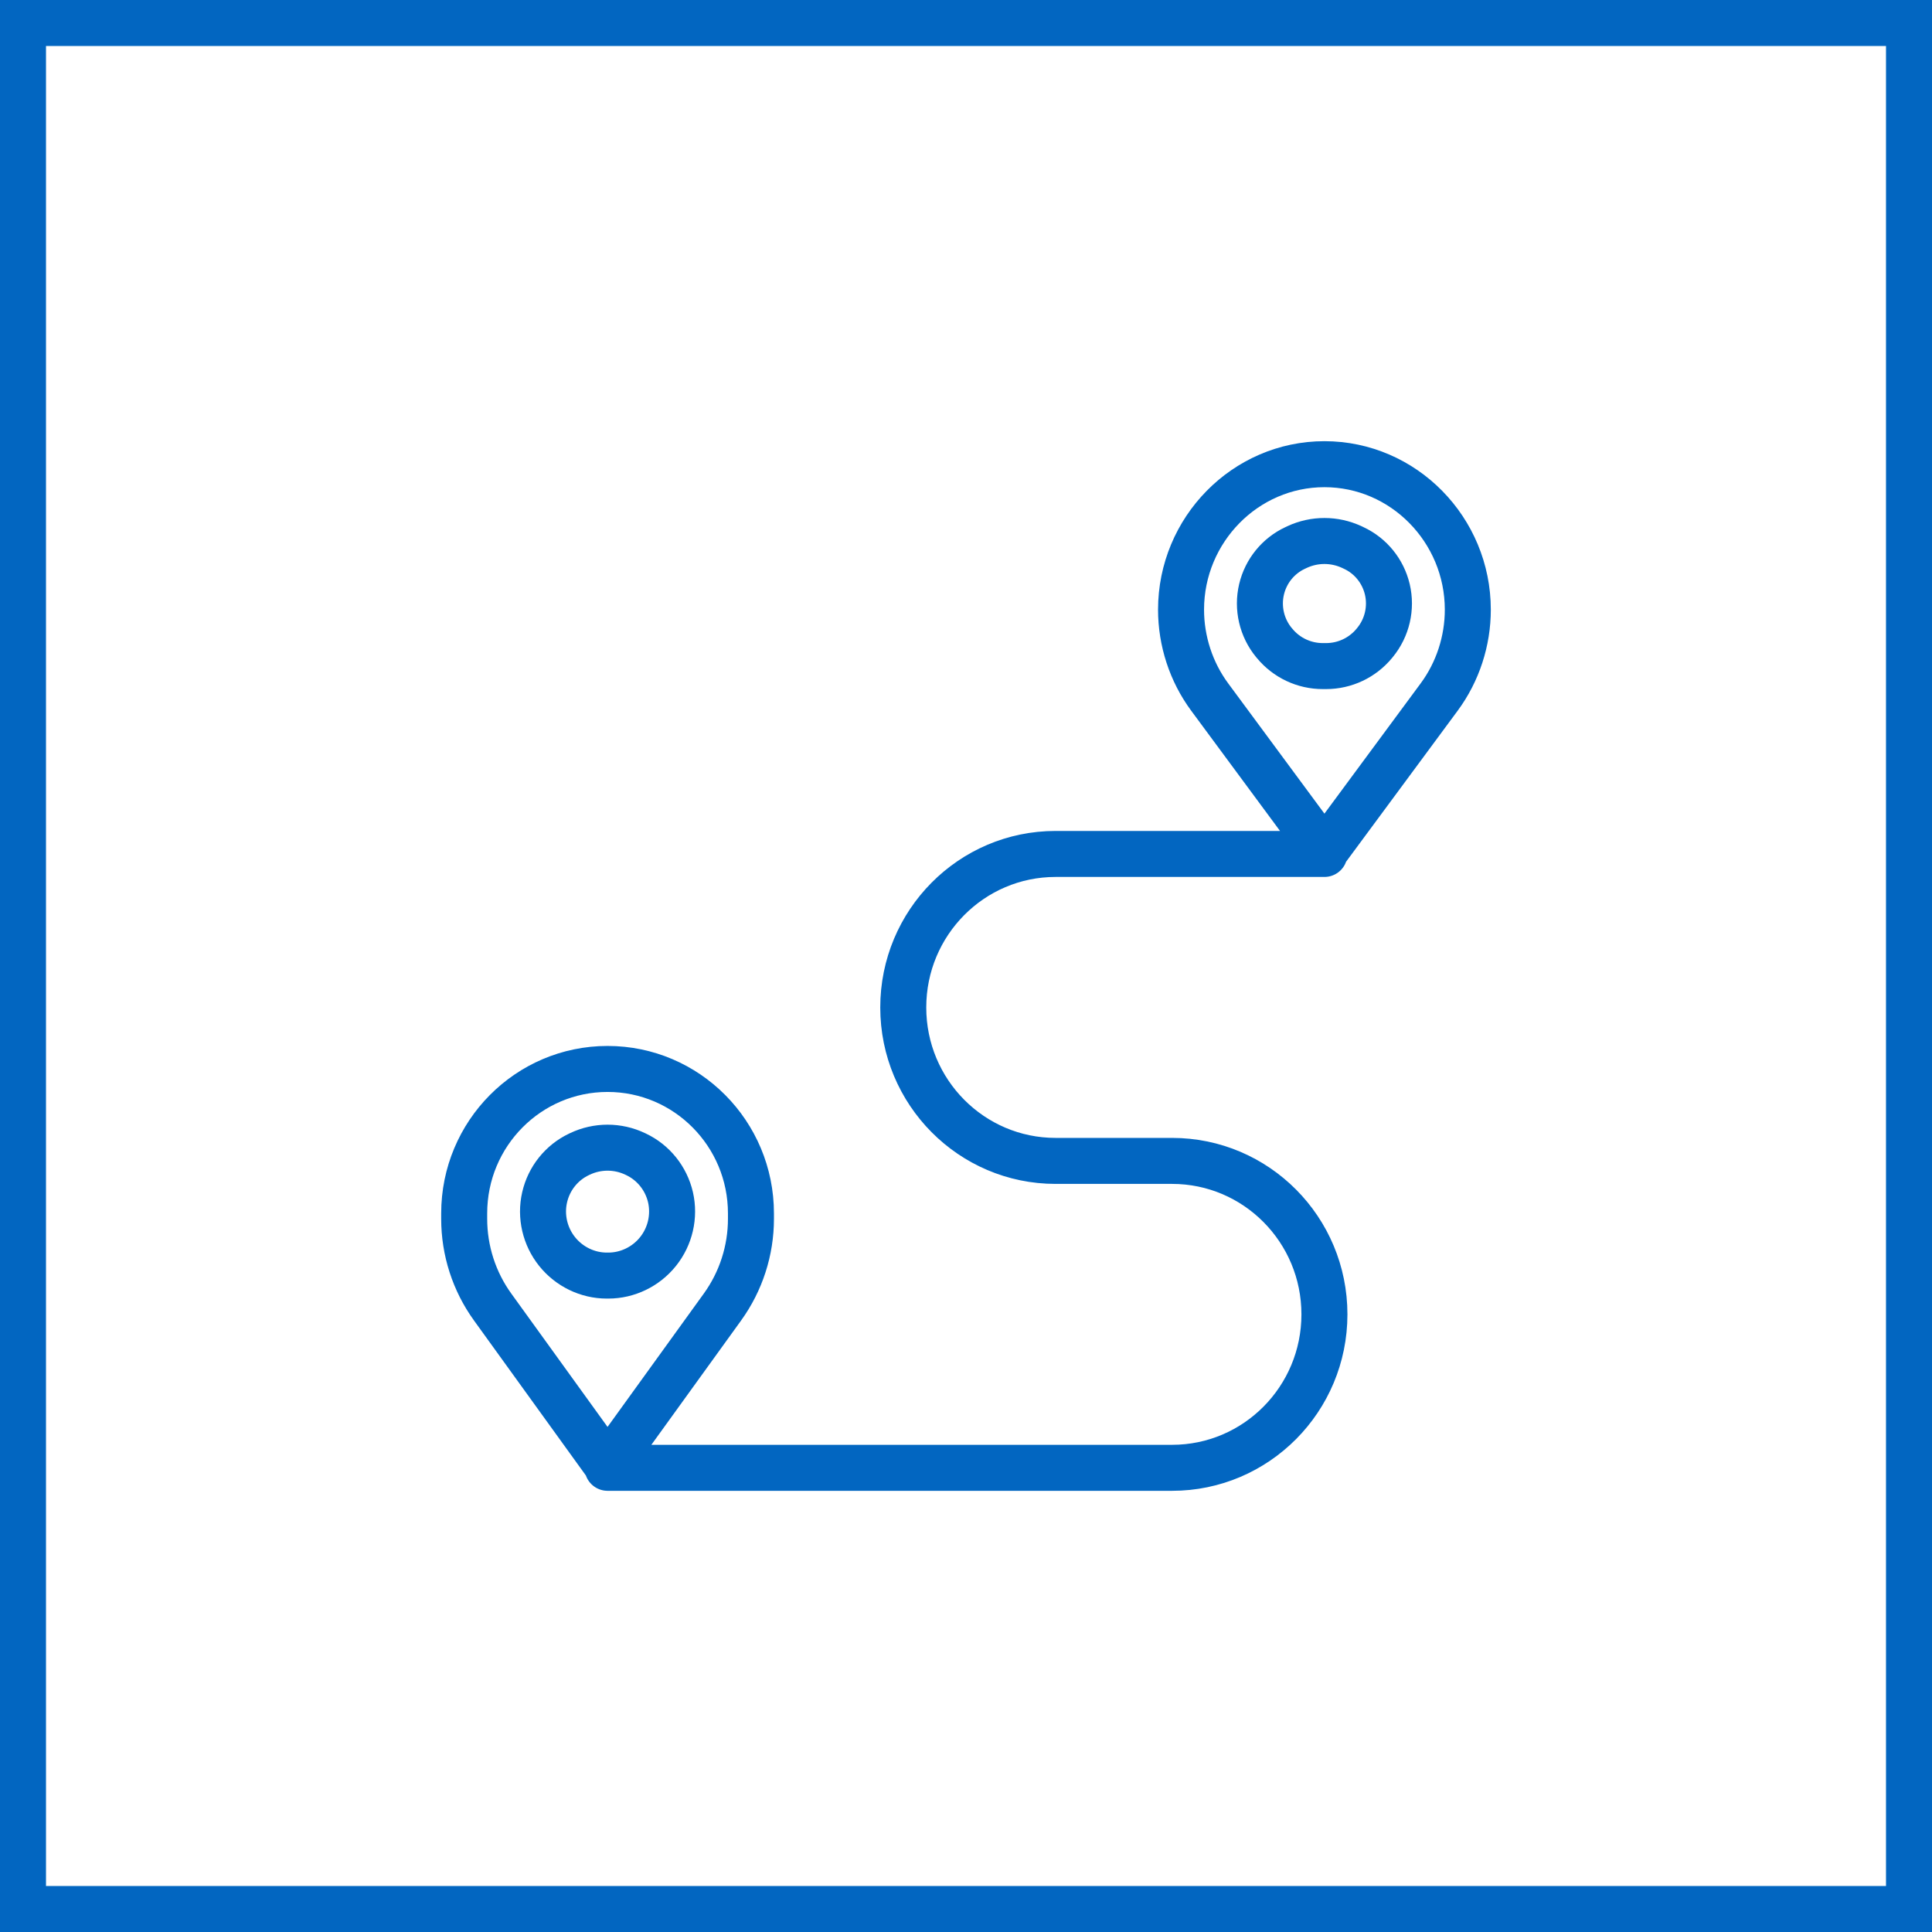
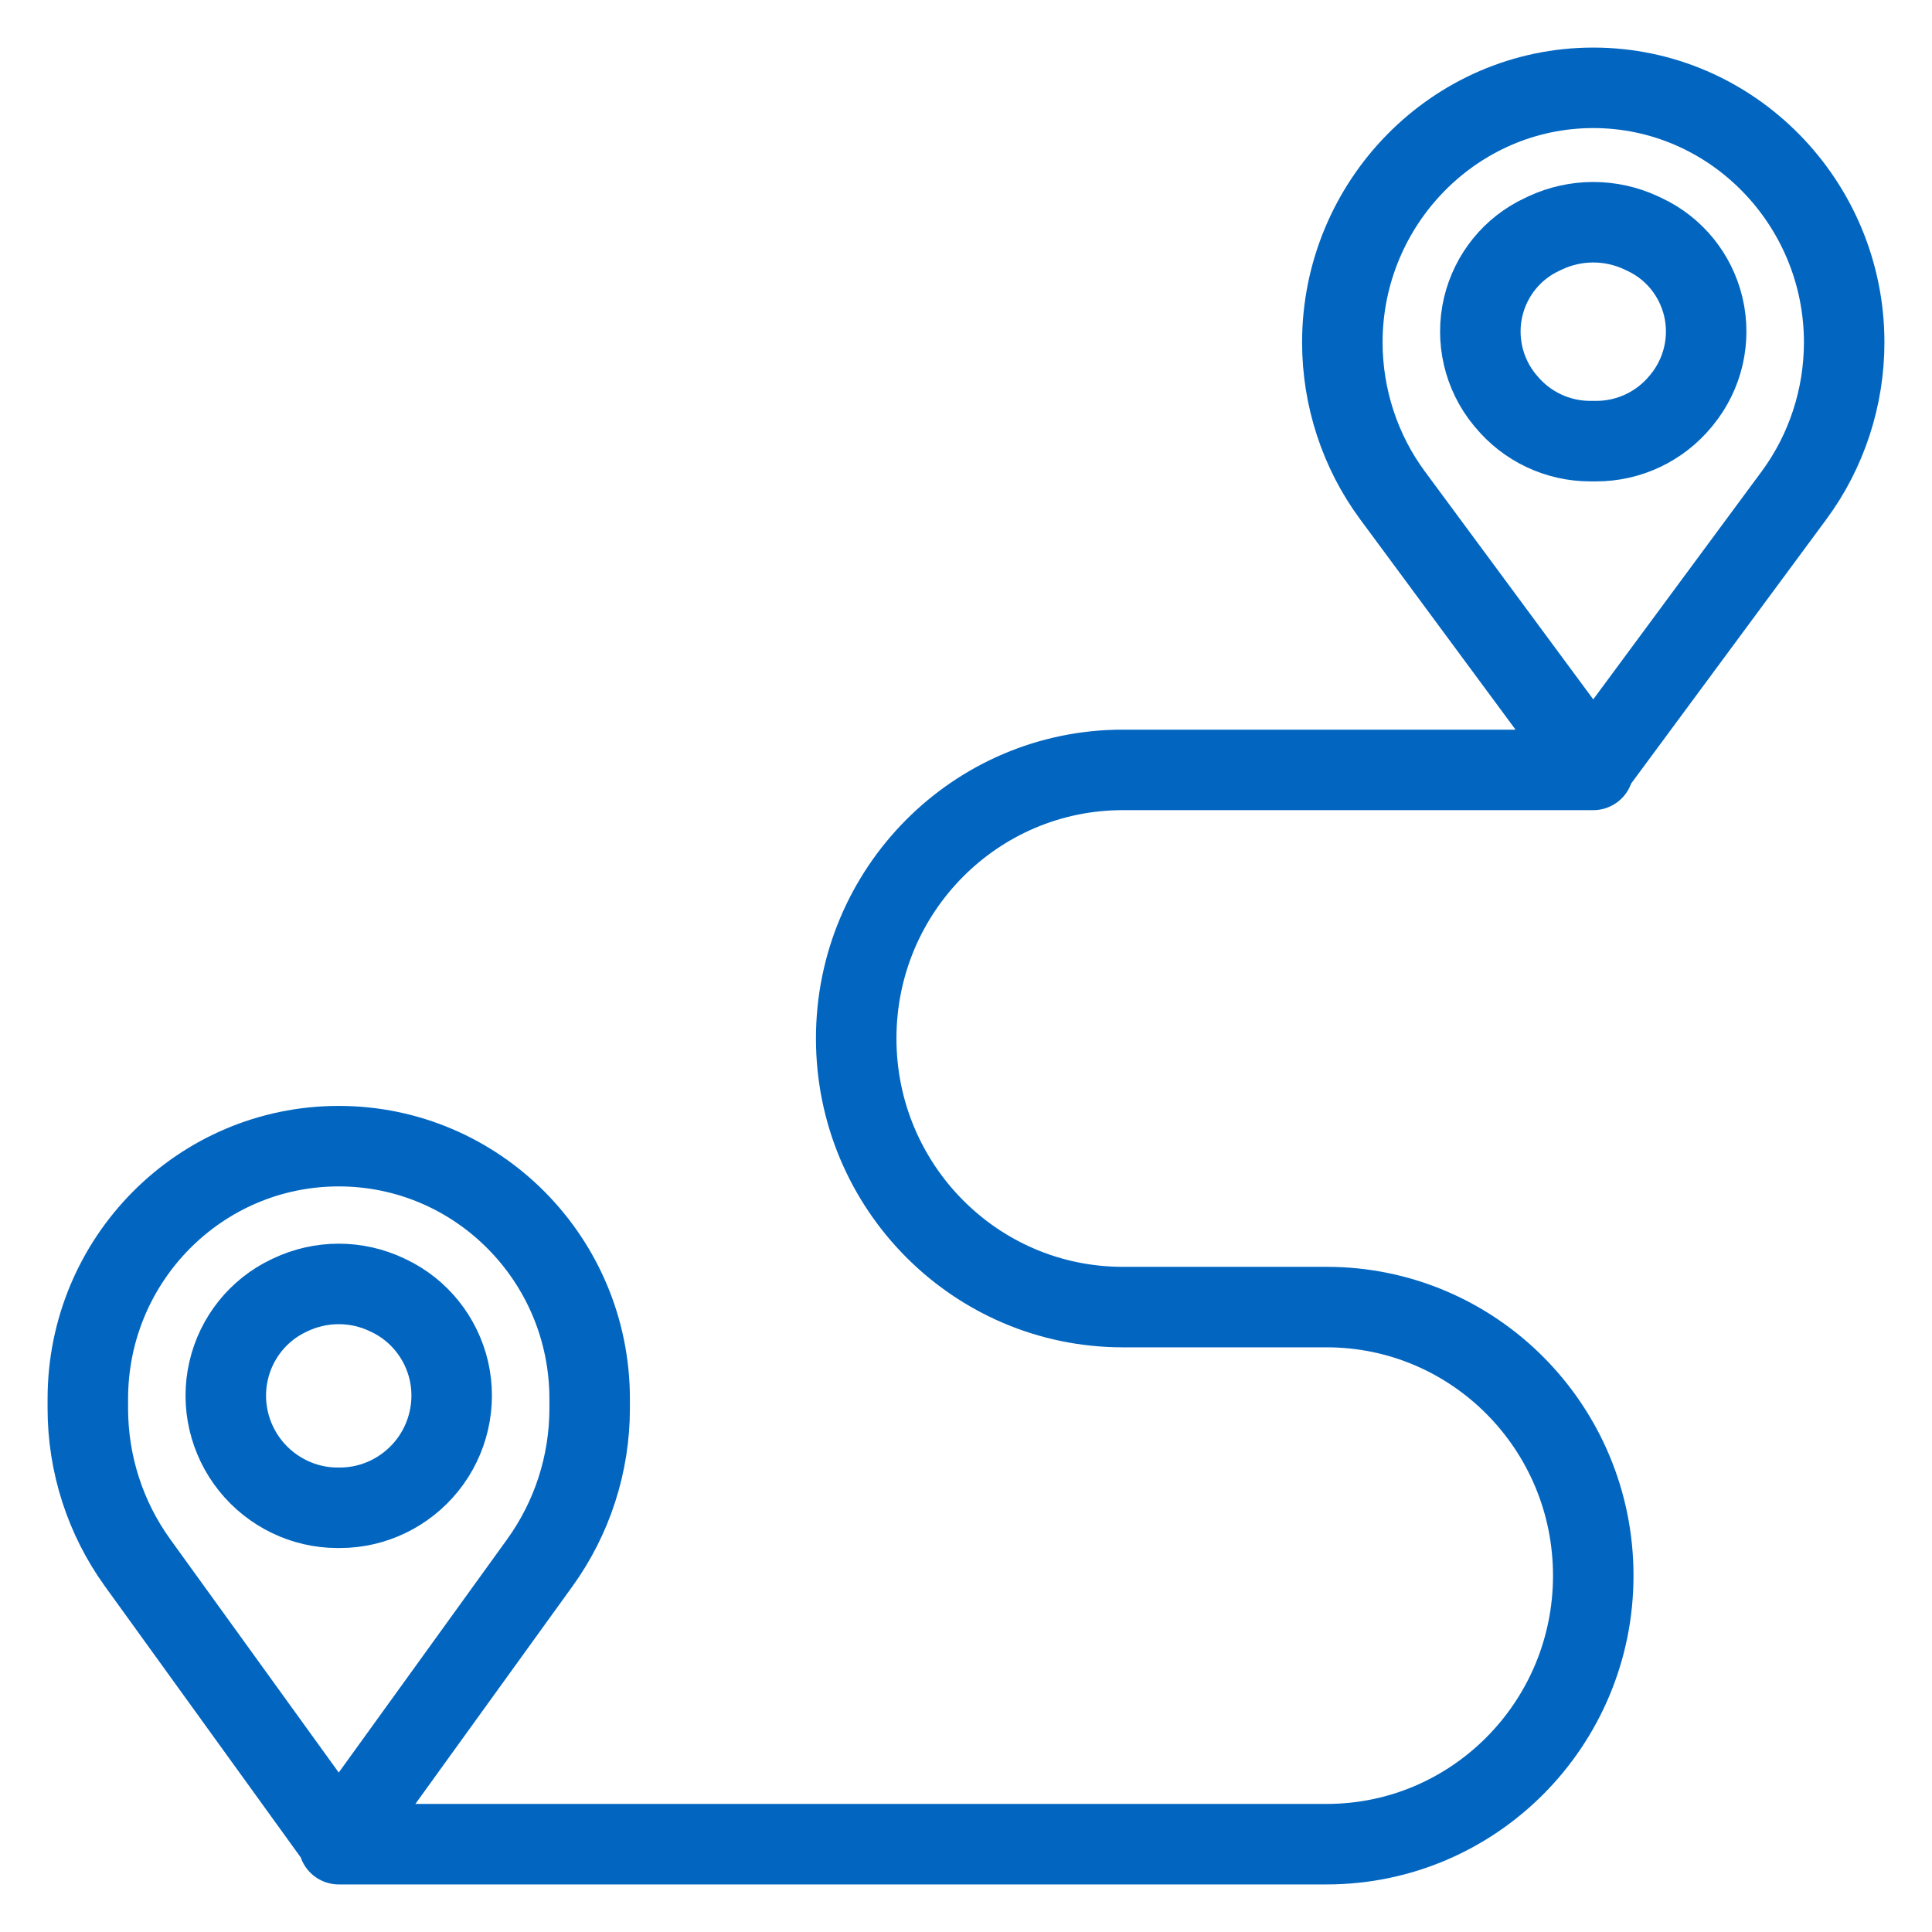
- <svg xmlns="http://www.w3.org/2000/svg" width="42" height="42" viewBox="0 0 42 42" fill="none">
-   <rect x="0.5" y="0.5" width="41" height="41" stroke="#0266C1" />
-   <g clip-path="url(#clip0_11473_693)">
-     <path d="M28.792 18.564H22.948C21.119 18.564 19.636 20.058 19.636 21.901C19.636 23.743 21.119 25.237 22.948 25.237H25.48C27.309 25.237 28.792 26.73 28.792 28.573C28.792 30.415 27.309 31.909 25.48 31.909H13.208M16.325 26.378C16.325 24.644 14.929 23.238 13.208 23.238C11.486 23.238 10.091 24.644 10.091 26.378V26.496C10.091 27.185 10.307 27.856 10.709 28.413L13.201 31.865C13.205 31.869 13.211 31.869 13.214 31.865L15.706 28.413C16.108 27.856 16.325 27.185 16.325 26.496V26.378ZM13.81 25.086L13.829 25.095C14.206 25.274 14.481 25.618 14.576 26.027C14.671 26.442 14.569 26.88 14.303 27.21C14.04 27.537 13.642 27.73 13.224 27.73H13.191C12.774 27.73 12.376 27.537 12.113 27.21C11.847 26.88 11.744 26.442 11.84 26.027C11.934 25.618 12.209 25.274 12.586 25.095L12.605 25.086C12.987 24.904 13.429 24.904 13.81 25.086ZM31.909 13.253C31.909 11.519 30.514 10.091 28.792 10.091C27.071 10.091 25.675 11.519 25.675 13.253C25.675 13.934 25.893 14.605 26.297 15.152L28.786 18.521C28.789 18.525 28.795 18.525 28.798 18.521L31.287 15.152C31.691 14.605 31.909 13.934 31.909 13.253ZM29.386 11.892L29.428 11.912C29.796 12.083 30.065 12.415 30.159 12.811C30.255 13.218 30.155 13.647 29.89 13.969L29.877 13.985C29.618 14.299 29.234 14.48 28.829 14.48H28.755C28.35 14.48 27.966 14.299 27.708 13.985L27.694 13.969C27.429 13.647 27.329 13.218 27.425 12.811C27.519 12.415 27.788 12.083 28.156 11.912L28.198 11.892C28.575 11.717 29.009 11.717 29.386 11.892Z" stroke="#0266C1" stroke-linecap="round" />
-   </g>
+ <svg xmlns="http://www.w3.org/2000/svg" width="24" height="24" viewBox="0 0 24 24" fill="none">
+   <path d="M19.792 9.564H13.948C12.119 9.564 10.636 11.058 10.636 12.9C10.636 14.743 12.119 16.237 13.948 16.237H16.48C18.309 16.237 19.792 17.73 19.792 19.573C19.792 21.415 18.309 22.909 16.48 22.909H4.208M7.325 17.378C7.325 15.644 5.929 14.238 4.208 14.238C2.486 14.238 1.091 15.644 1.091 17.378V17.496C1.091 18.185 1.307 18.856 1.709 19.413L4.202 22.865C4.205 22.869 4.211 22.869 4.214 22.865L6.706 19.413C7.108 18.856 7.325 18.185 7.325 17.496V17.378ZM4.81 16.086L4.829 16.095C5.206 16.274 5.481 16.618 5.576 17.027C5.671 17.442 5.569 17.88 5.303 18.21C5.04 18.537 4.642 18.73 4.224 18.73H4.191C3.774 18.73 3.376 18.537 3.113 18.21C2.847 17.88 2.744 17.442 2.84 17.027C2.934 16.618 3.209 16.274 3.586 16.095L3.605 16.086C3.987 15.904 4.429 15.904 4.81 16.086ZM22.909 4.253C22.909 2.519 21.514 1.091 19.792 1.091C18.071 1.091 16.675 2.519 16.675 4.253C16.675 4.935 16.893 5.605 17.297 6.152L19.786 9.521C19.789 9.525 19.795 9.525 19.798 9.521L22.287 6.152C22.691 5.605 22.909 4.935 22.909 4.253ZM20.386 2.892L20.428 2.912C20.796 3.083 21.065 3.415 21.159 3.811C21.255 4.218 21.155 4.647 20.89 4.969L20.877 4.985C20.618 5.299 20.234 5.48 19.829 5.48H19.755C19.35 5.48 18.966 5.299 18.708 4.985L18.694 4.969C18.429 4.647 18.329 4.218 18.425 3.811C18.519 3.415 18.788 3.083 19.156 2.912L19.198 2.892C19.575 2.717 20.009 2.717 20.386 2.892Z" stroke="#0266C1" stroke-linecap="round" />
</svg>
